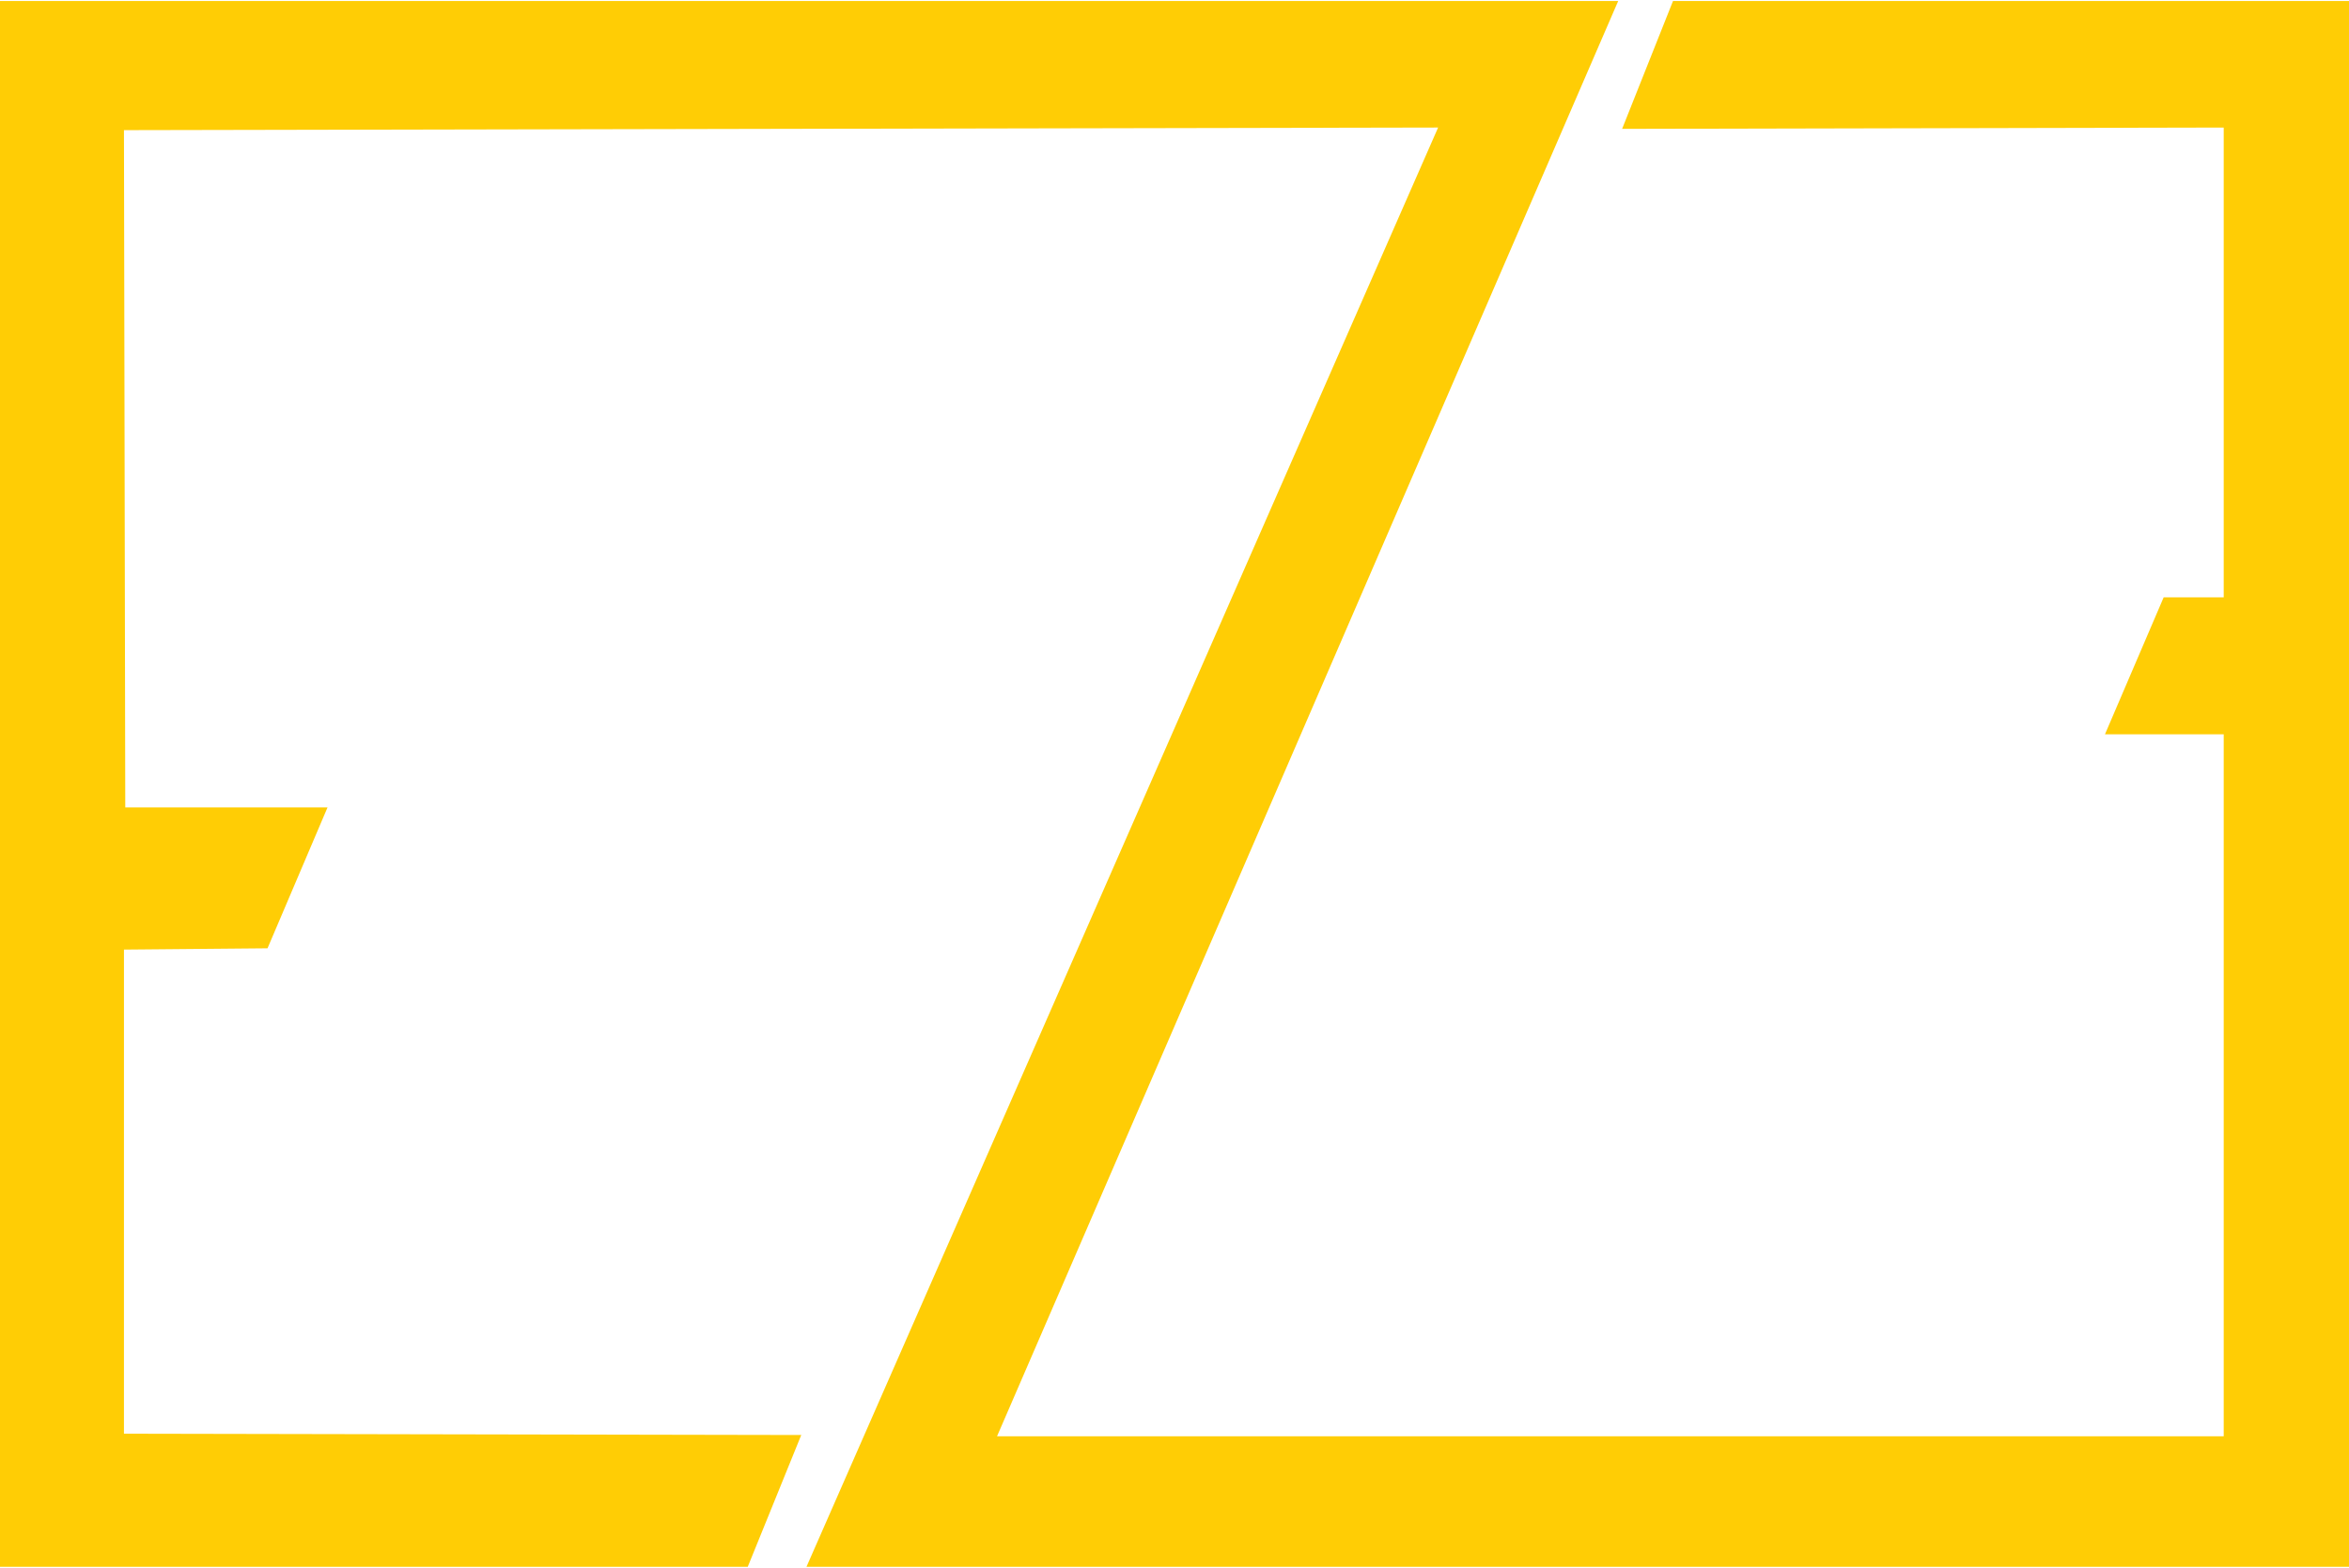
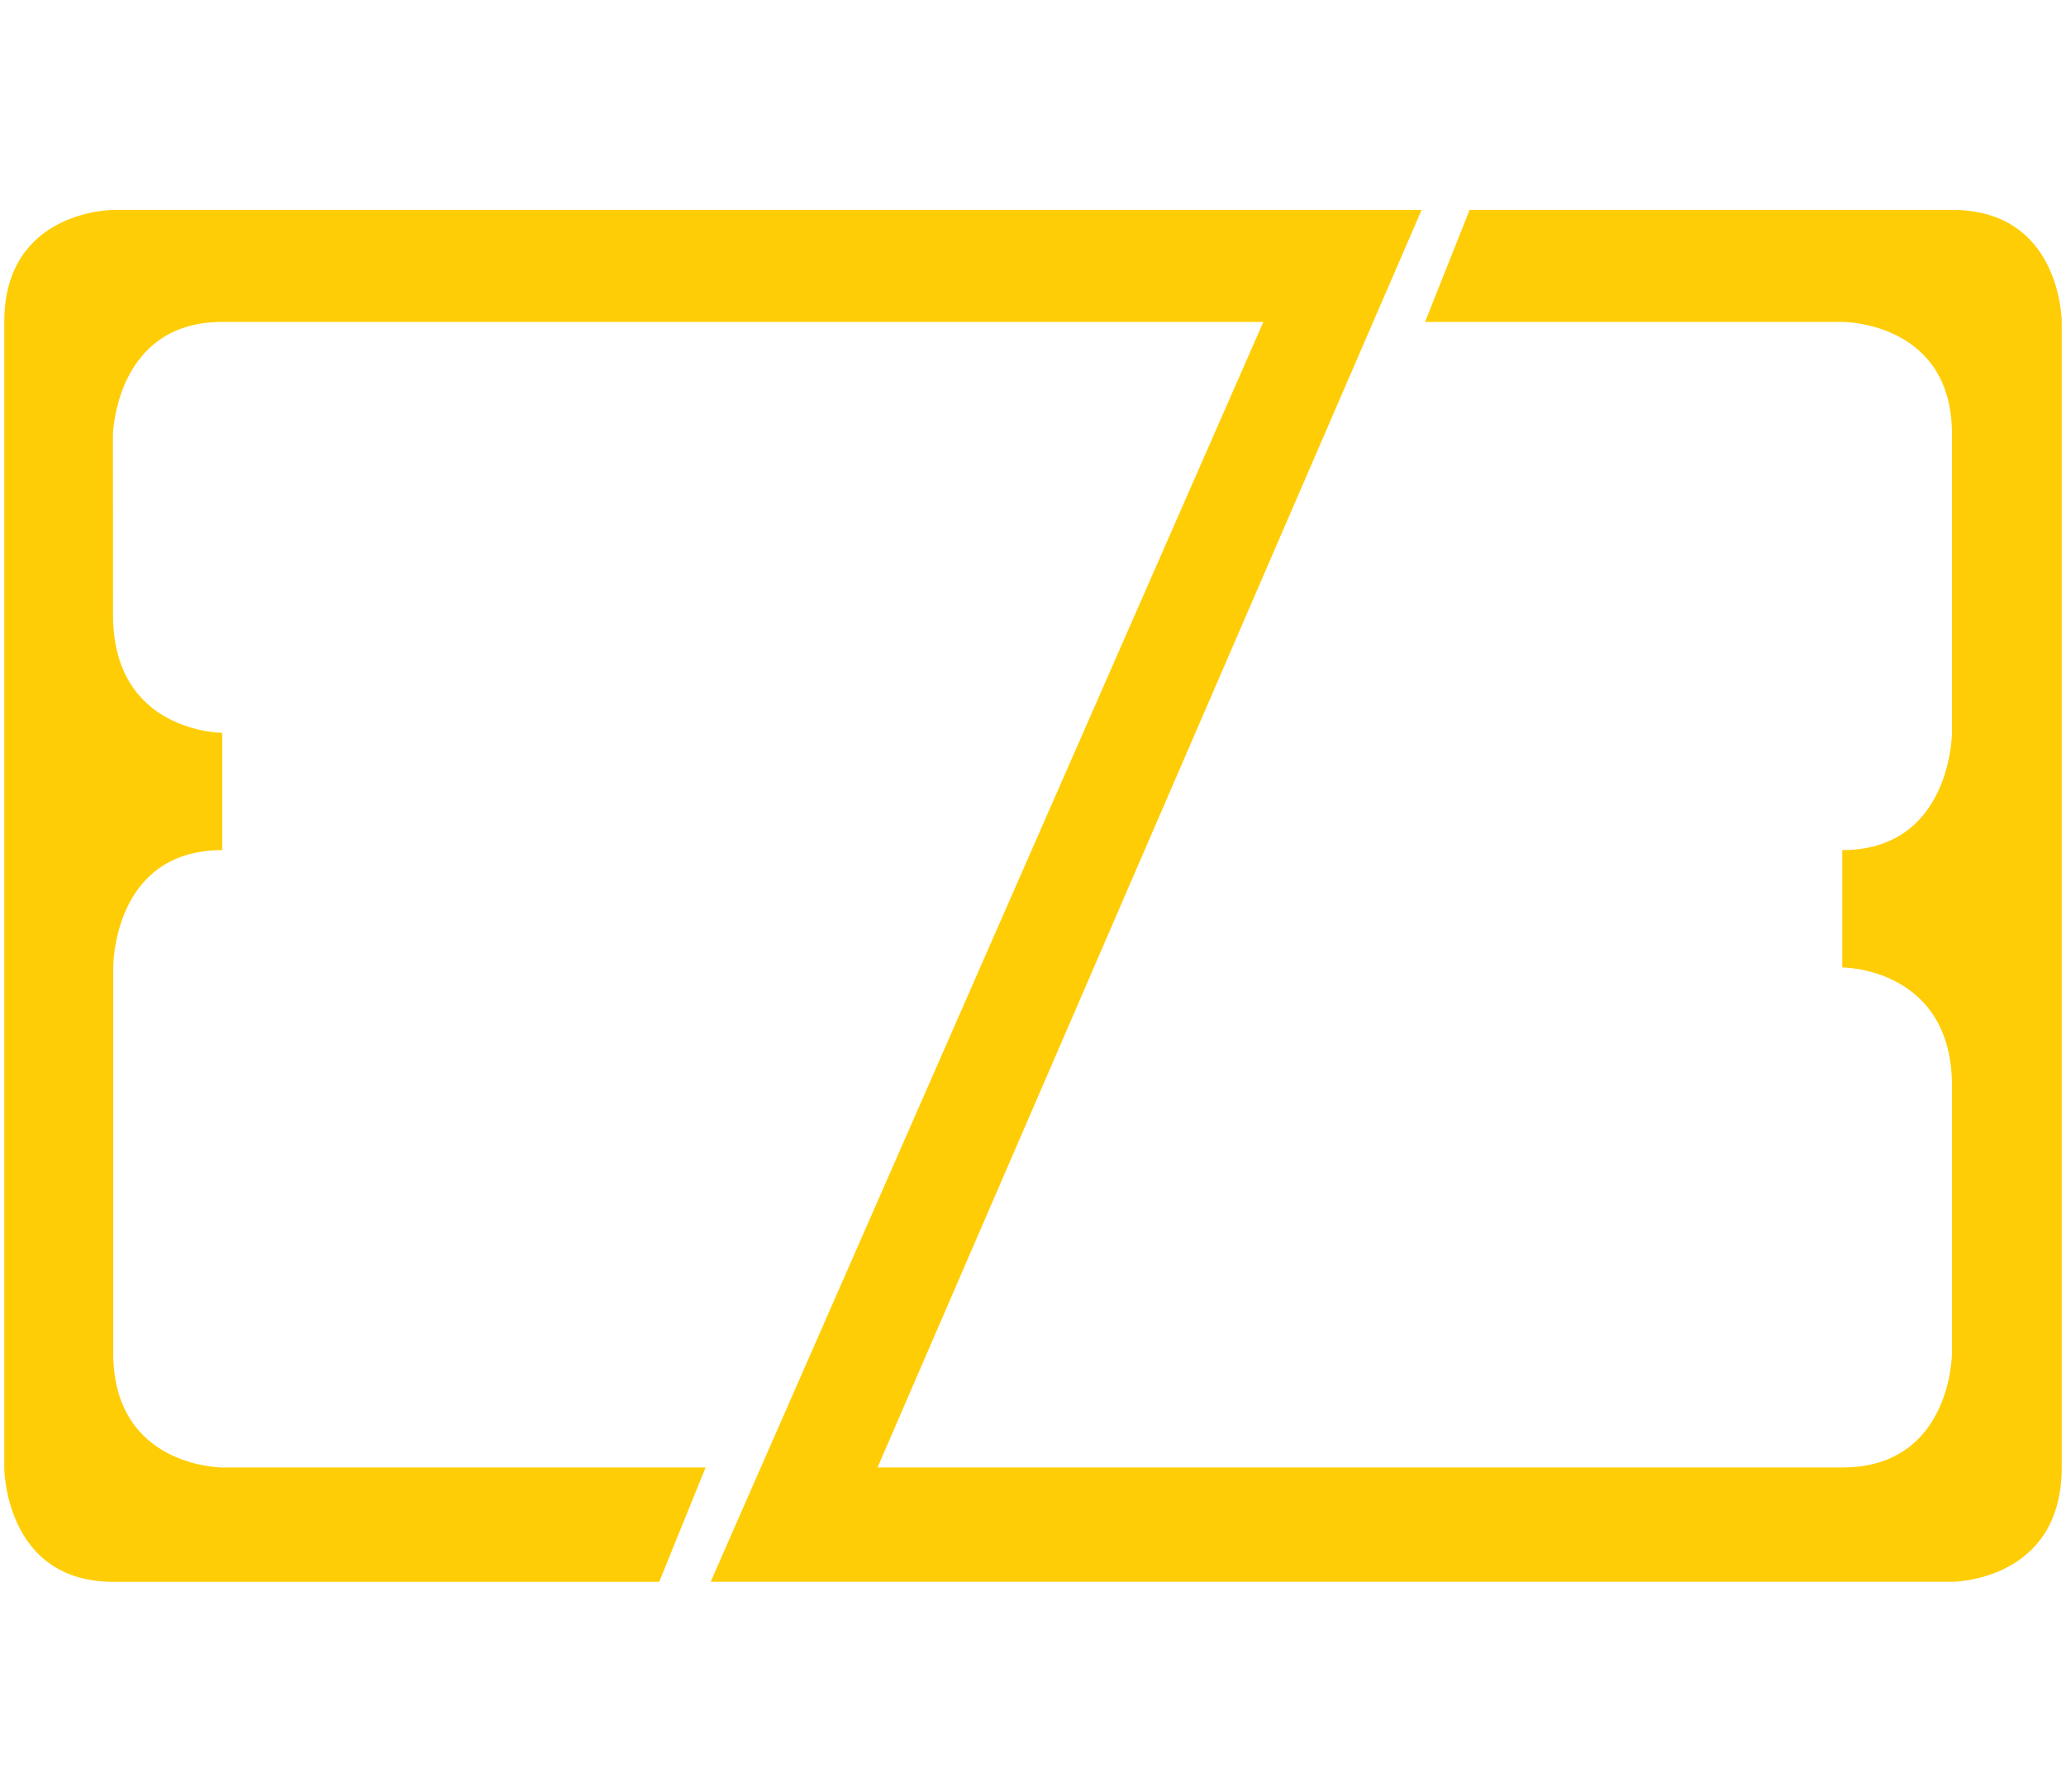
- <svg xmlns="http://www.w3.org/2000/svg" version="1.1" id="logo" x="0px" y="0px" width="400px" height="267px" viewBox="0 16.5 400 267" enable-background="new 0 16.5 400 267" xml:space="preserve">
-   <polygon id="EASY" fill="#FFCD05" points="0,16.667 275.557,16.667 169.779,261.111 378.665,261.111 378.665,141.557   358.445,141.557 368.445,118.223 378.665,118.223 378.665,38.223 276.223,38.445 284.889,16.667 400,16.667 400,283.334   137.332,283.334 244.889,38.221 21.108,38.665 21.331,154.001 55.776,154.001 45.555,178.001 21.11,178.223 21.108,260.668   136.442,260.889 127.332,283.334 0,283.334 " />
+ <svg xmlns="http://www.w3.org/2000/svg" version="1.1" id="Layer_1" x="0px" y="0px" width="346px" height="300px" viewBox="-107.999 -106.5 346 300" enable-background="new -107.999 -106.5 346 300" xml:space="preserve">
+   <g id="Layer_3">
+ </g>
+   <g id="Layer_2">
+     <path fill="#FFCD05" d="M218.907,120.07c0,0-0.037,19.144-18.38,19.144H38.965l91.12-210.57H-89.029c0,0-18.254,0-18.254,18.755   v191.815c0,0,0,19.144,18.254,19.144H2.403l7.769-19.144h-80.95c0,0-18.254,0-18.254-19.146V55.484c0,0-0.158-19.642,18.254-19.642   V16.201c0,0-18.254,0-18.289-19.668l-0.021-30.158c0,0,0.341-18.974,18.31-18.974c17.968,0,174.359,0,174.359,0L11.017,158.355   h207.891c0,0,18.377,0,18.377-19.143V-52.602c0,0,0-18.755-18.377-18.755h-80.783l-7.461,18.755h69.865   c0,0,18.375-0.077,18.375,18.755v50.044c0,0-0.075,19.642-18.375,19.642v19.644c0,0,18.379,0,18.379,19.866L218.907,120.07   L218.907,120.07z" />
+   </g>
</svg>
